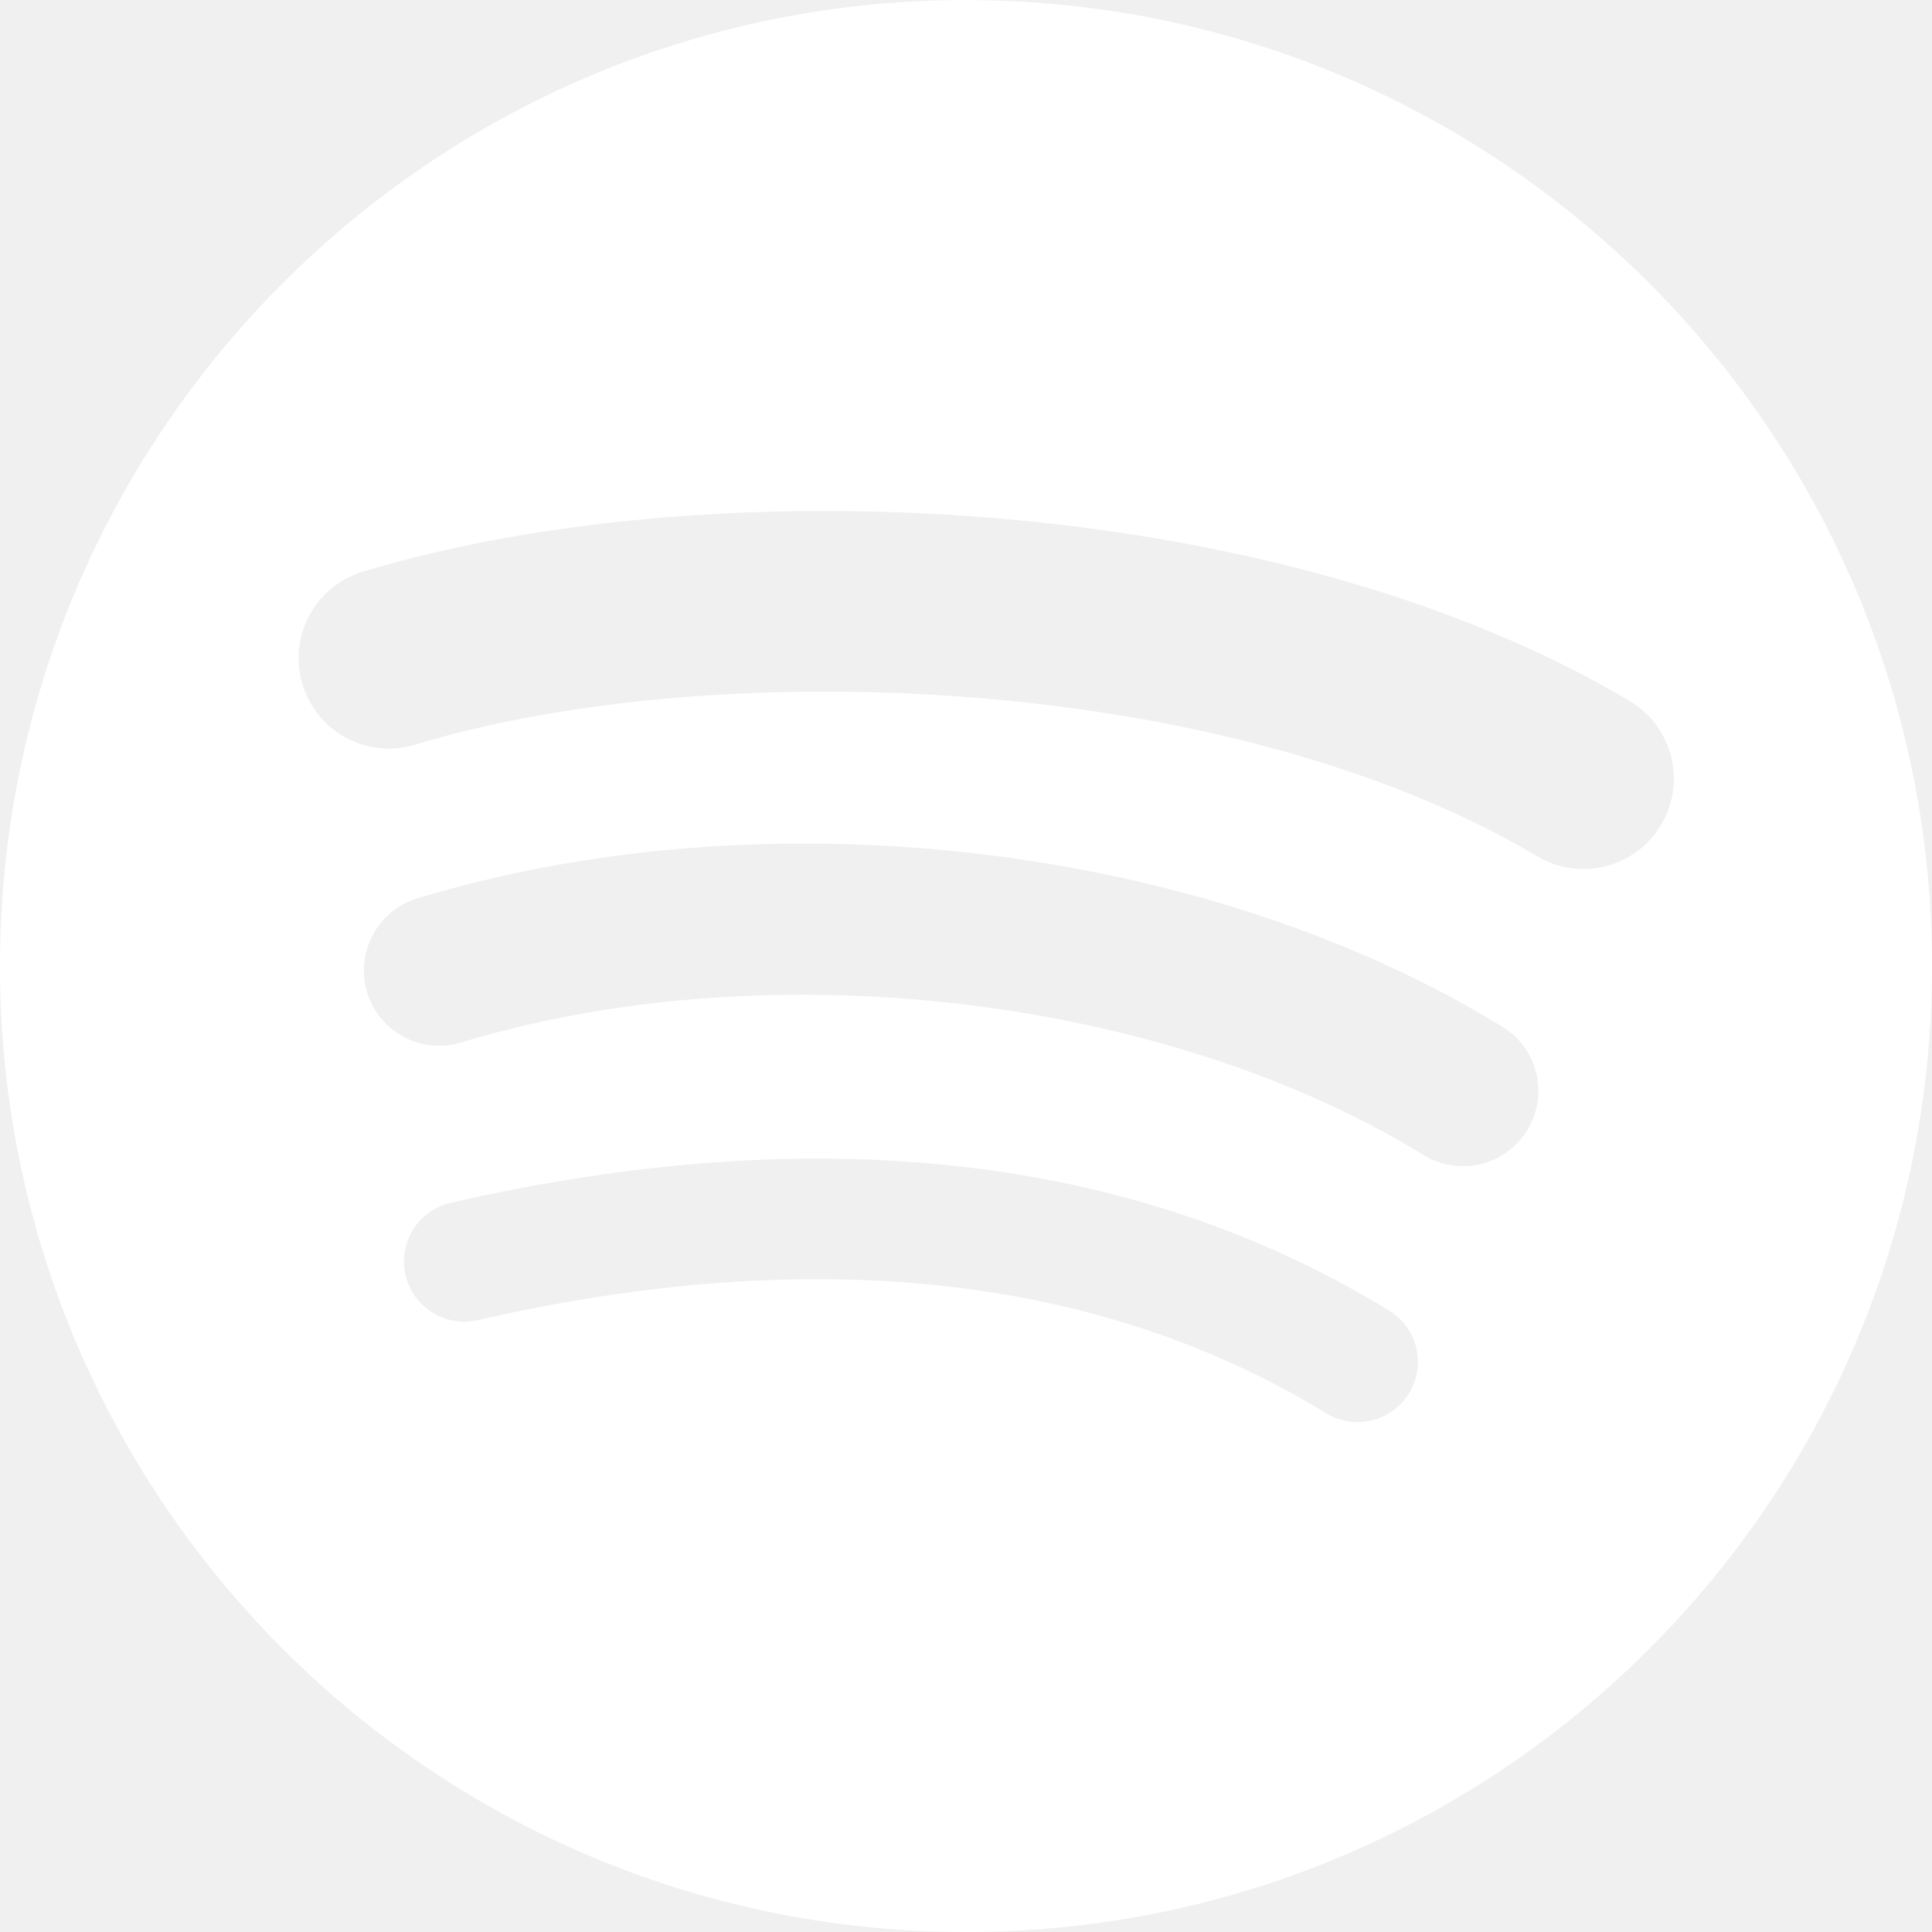
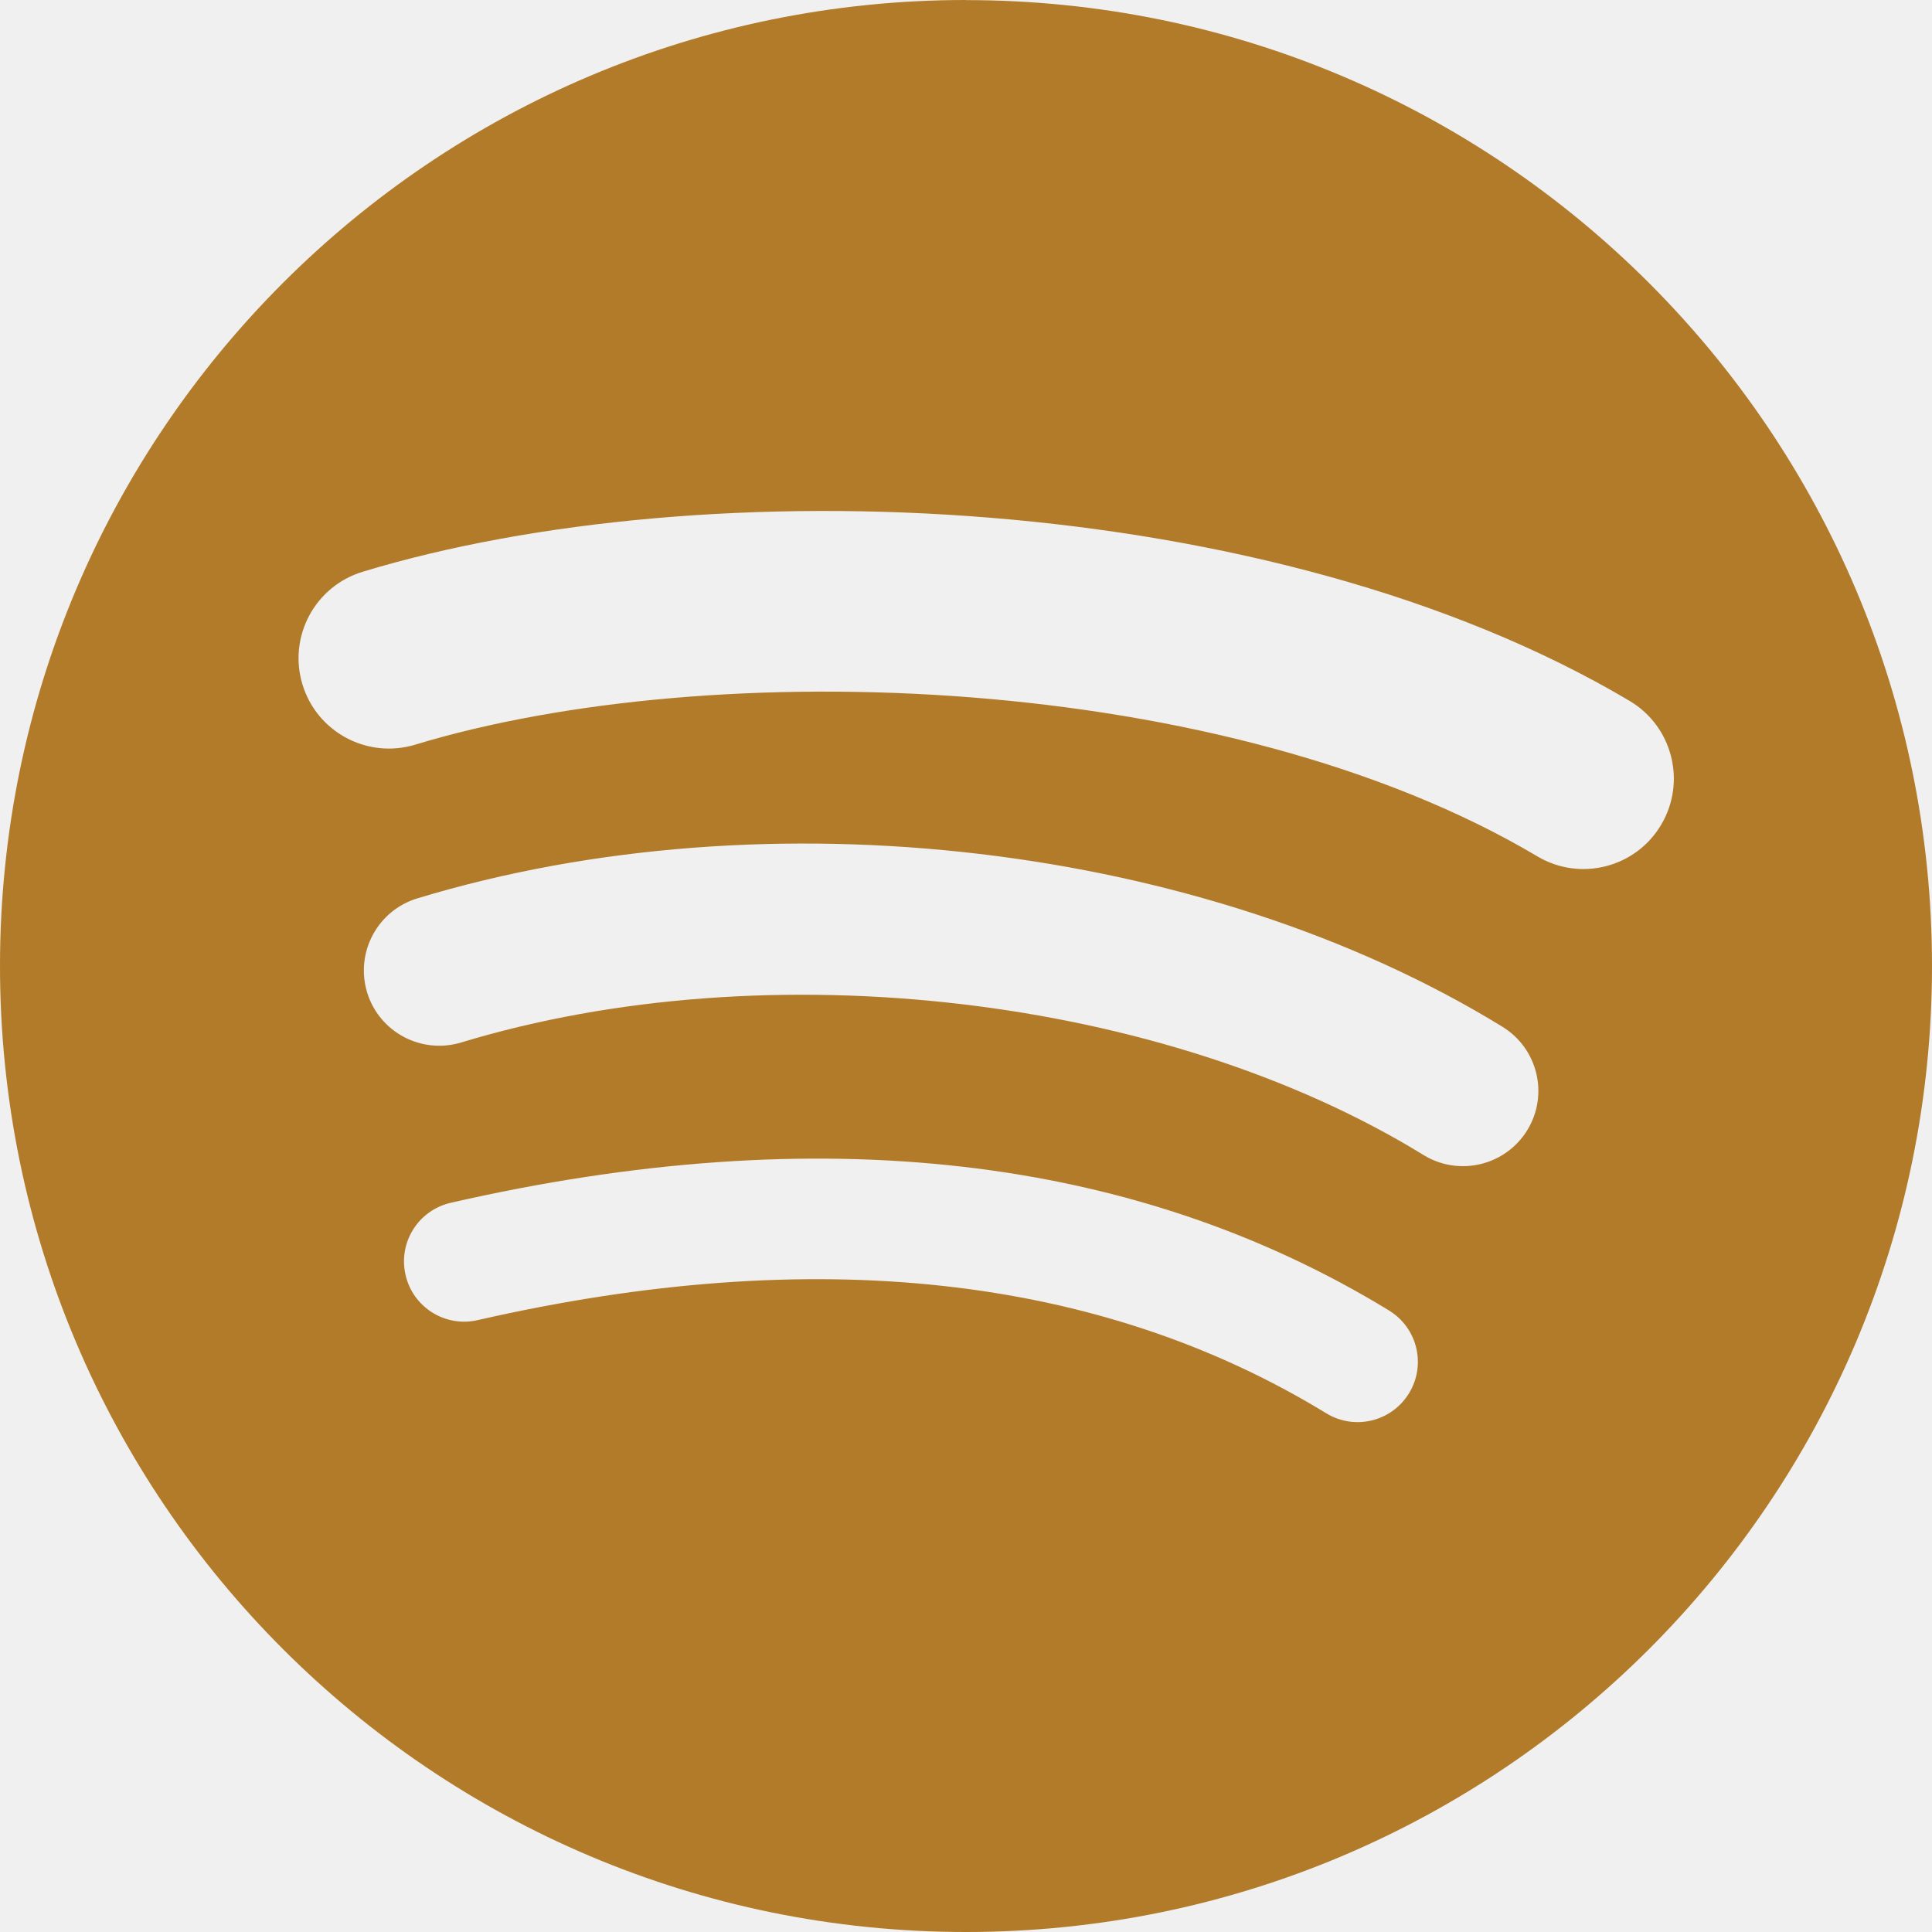
- <svg xmlns="http://www.w3.org/2000/svg" width="800px" height="800px" viewBox="0 0 20 20" version="1.1" fill="#000000">
+ <svg xmlns="http://www.w3.org/2000/svg" width="800px" height="800px" viewBox="0 0 20 20" version="1.1" fill="#8c5605">
  <g id="SVGRepo_bgCarrier" stroke-width="0" />
  <g id="SVGRepo_tracerCarrier" stroke-linecap="round" stroke-linejoin="round" />
  <g id="SVGRepo_iconCarrier">
    <defs> </defs>
    <g id="Page-1" stroke="none" stroke-width="1" fill="none" fill-rule="evenodd">
-       <g id="Dribbble-Light-Preview" transform="translate(-140, -7479)" fill="#ffffff">
+       <g id="Dribbble-Light-Preview" transform="translate(-140, -7479)" fill="#b27b2a">
        <g id="icons" transform="translate(56, 160)">
          <path d="M99.915,7327.865 C96.692,7325.951 91.375,7325.775 88.297,7326.709 C87.803,7326.858 87.281,7326.58 87.131,7326.085 C86.981,7325.591 87.26,7325.069 87.754,7324.919 C91.287,7323.846 97.159,7324.053 100.87,7326.256 C101.314,7326.52 101.46,7327.094 101.196,7327.538 C100.934,7327.982 100.358,7328.129 99.915,7327.865 L99.915,7327.865 Z M99.81,7330.7 C99.584,7331.067 99.104,7331.182 98.737,7330.957 C96.05,7329.305 91.952,7328.827 88.773,7329.792 C88.36,7329.916 87.925,7329.684 87.8,7329.272 C87.676,7328.86 87.908,7328.425 88.32,7328.3 C91.951,7327.198 96.466,7327.732 99.553,7329.629 C99.92,7329.854 100.035,7330.334 99.81,7330.7 L99.81,7330.7 Z M98.586,7333.423 C98.406,7333.717 98.023,7333.81 97.729,7333.63 C95.381,7332.195 92.425,7331.871 88.944,7332.666 C88.609,7332.743 88.274,7332.533 88.198,7332.197 C88.121,7331.862 88.33,7331.528 88.667,7331.451 C92.476,7330.58 95.743,7330.955 98.379,7332.566 C98.673,7332.746 98.766,7333.129 98.586,7333.423 L98.586,7333.423 Z M94,7319 C88.477,7319 84,7323.477 84,7329 C84,7334.523 88.477,7339 94,7339 C99.523,7339 104,7334.523 104,7329 C104,7323.478 99.523,7319.001 94,7319.001 L94,7319 Z" id="spotify-[#162]"> </path>
        </g>
      </g>
    </g>
  </g>
</svg>
